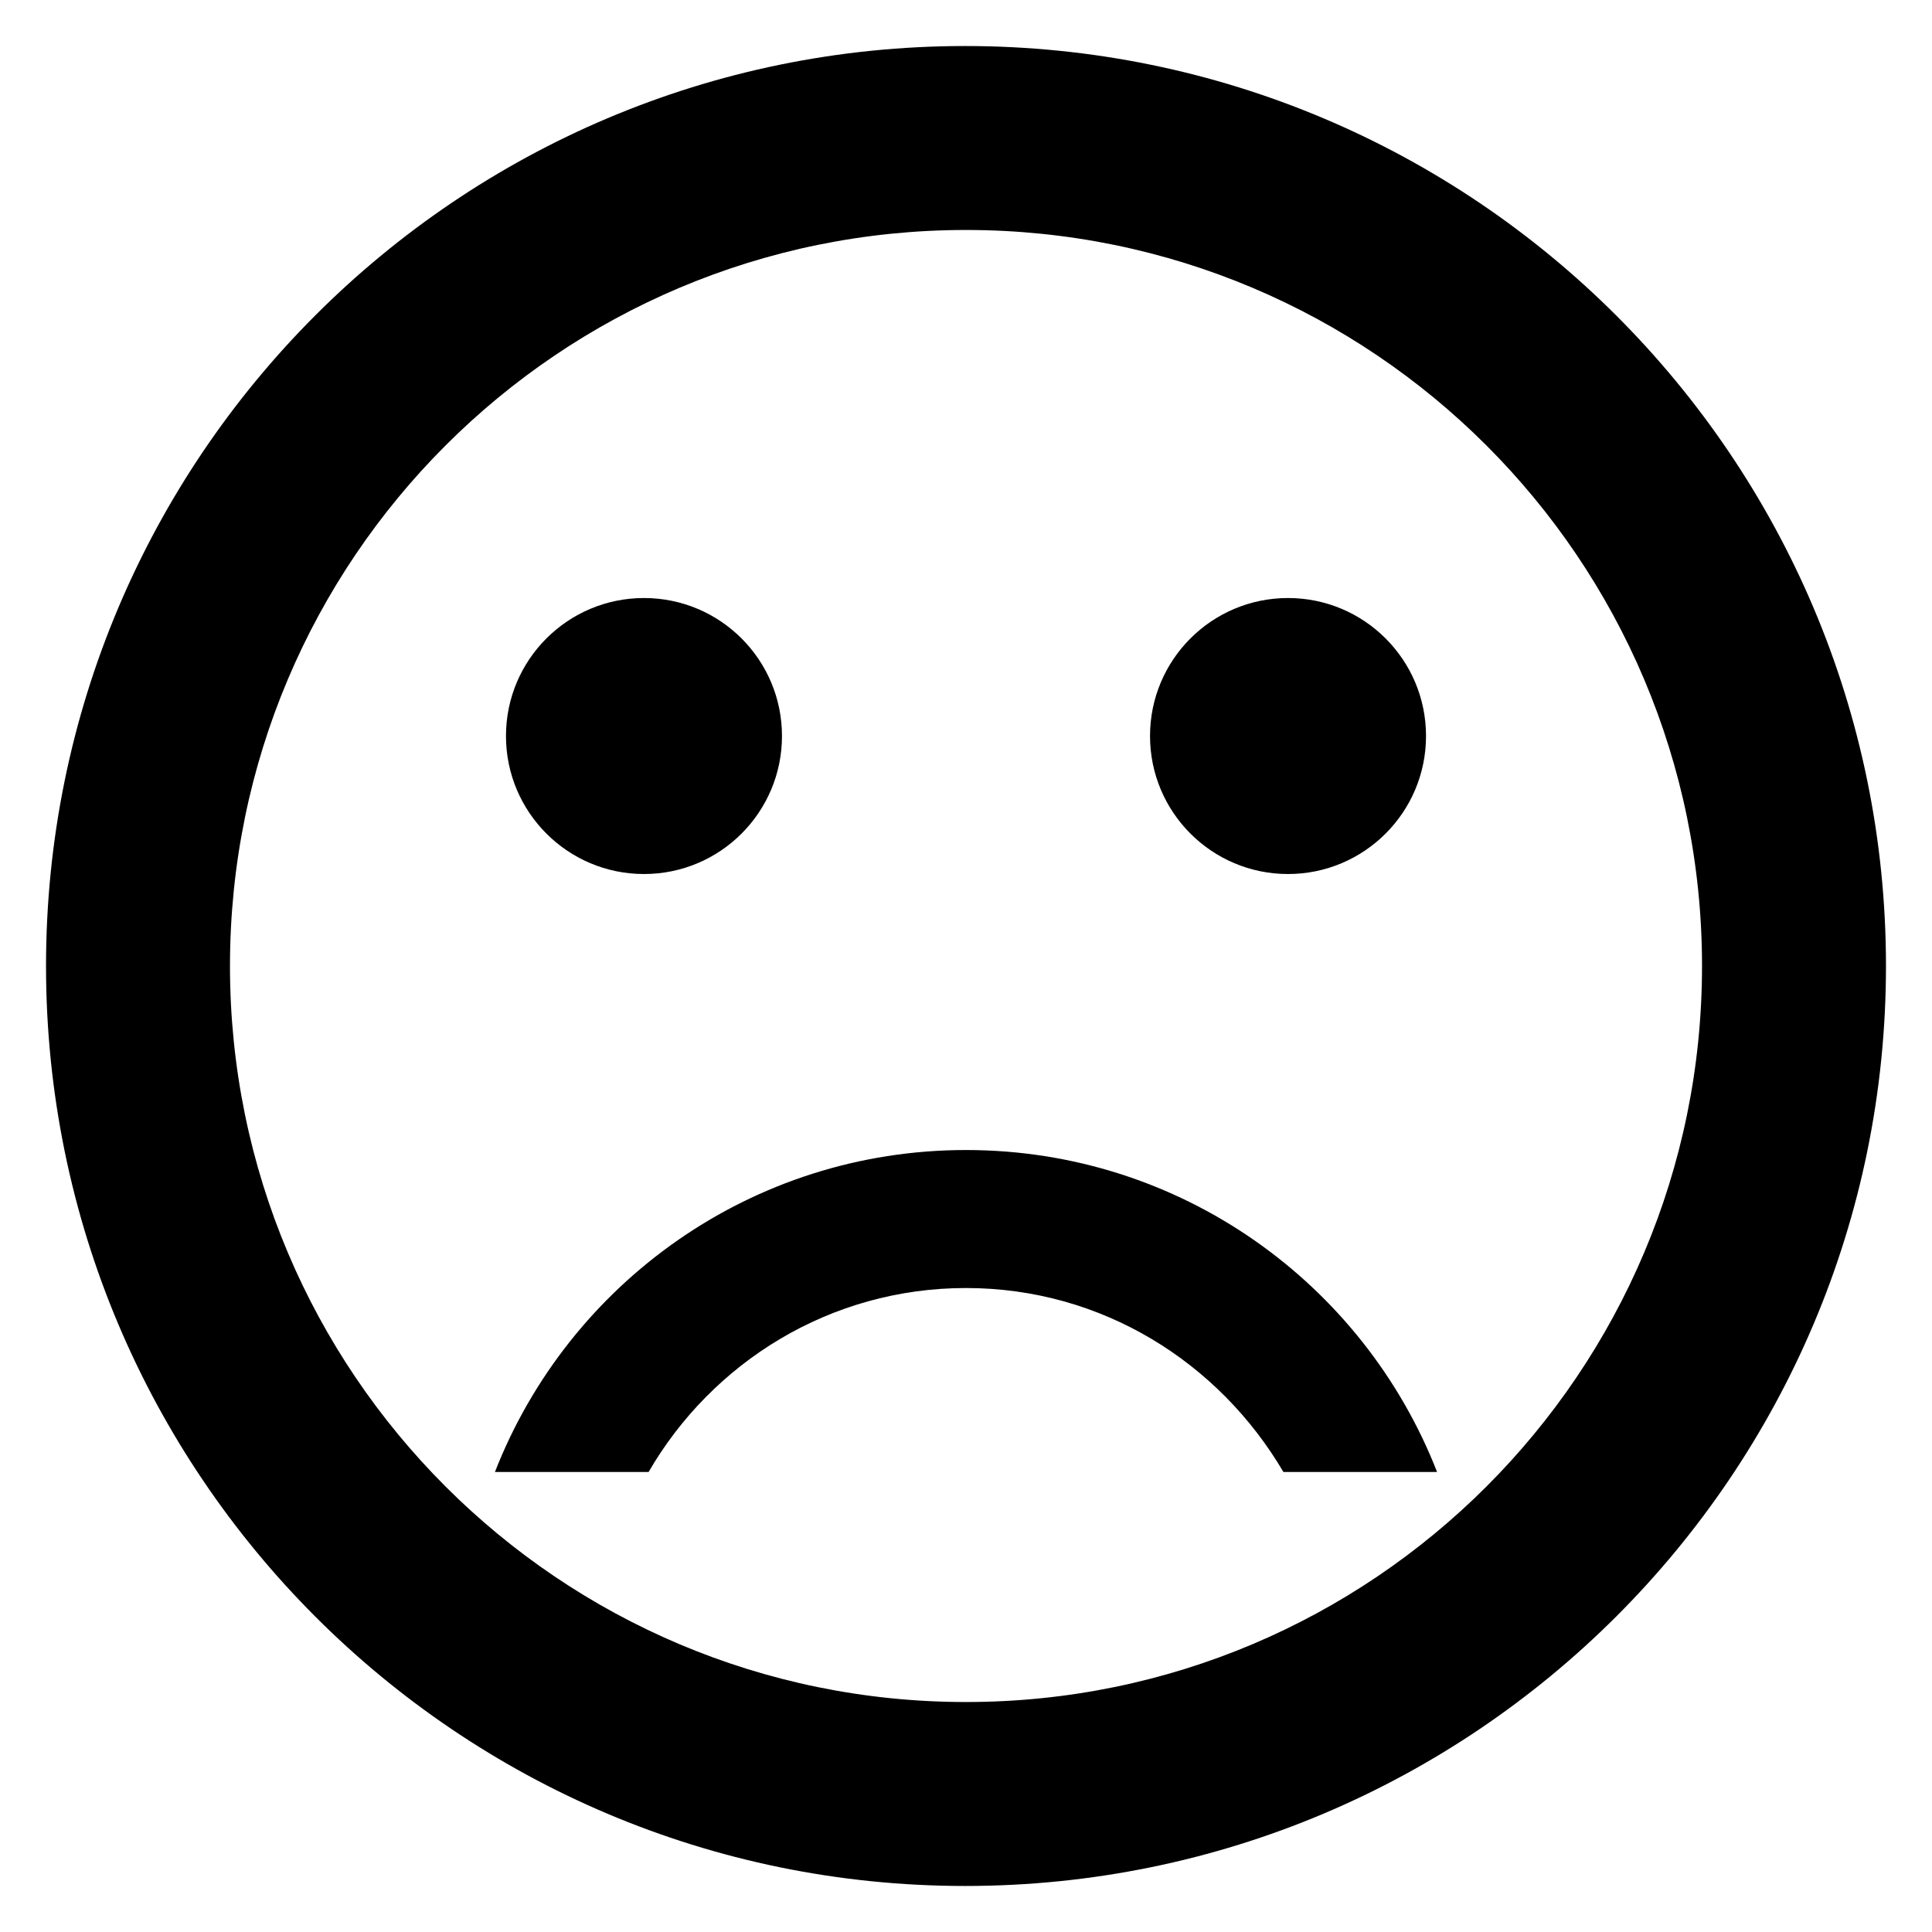
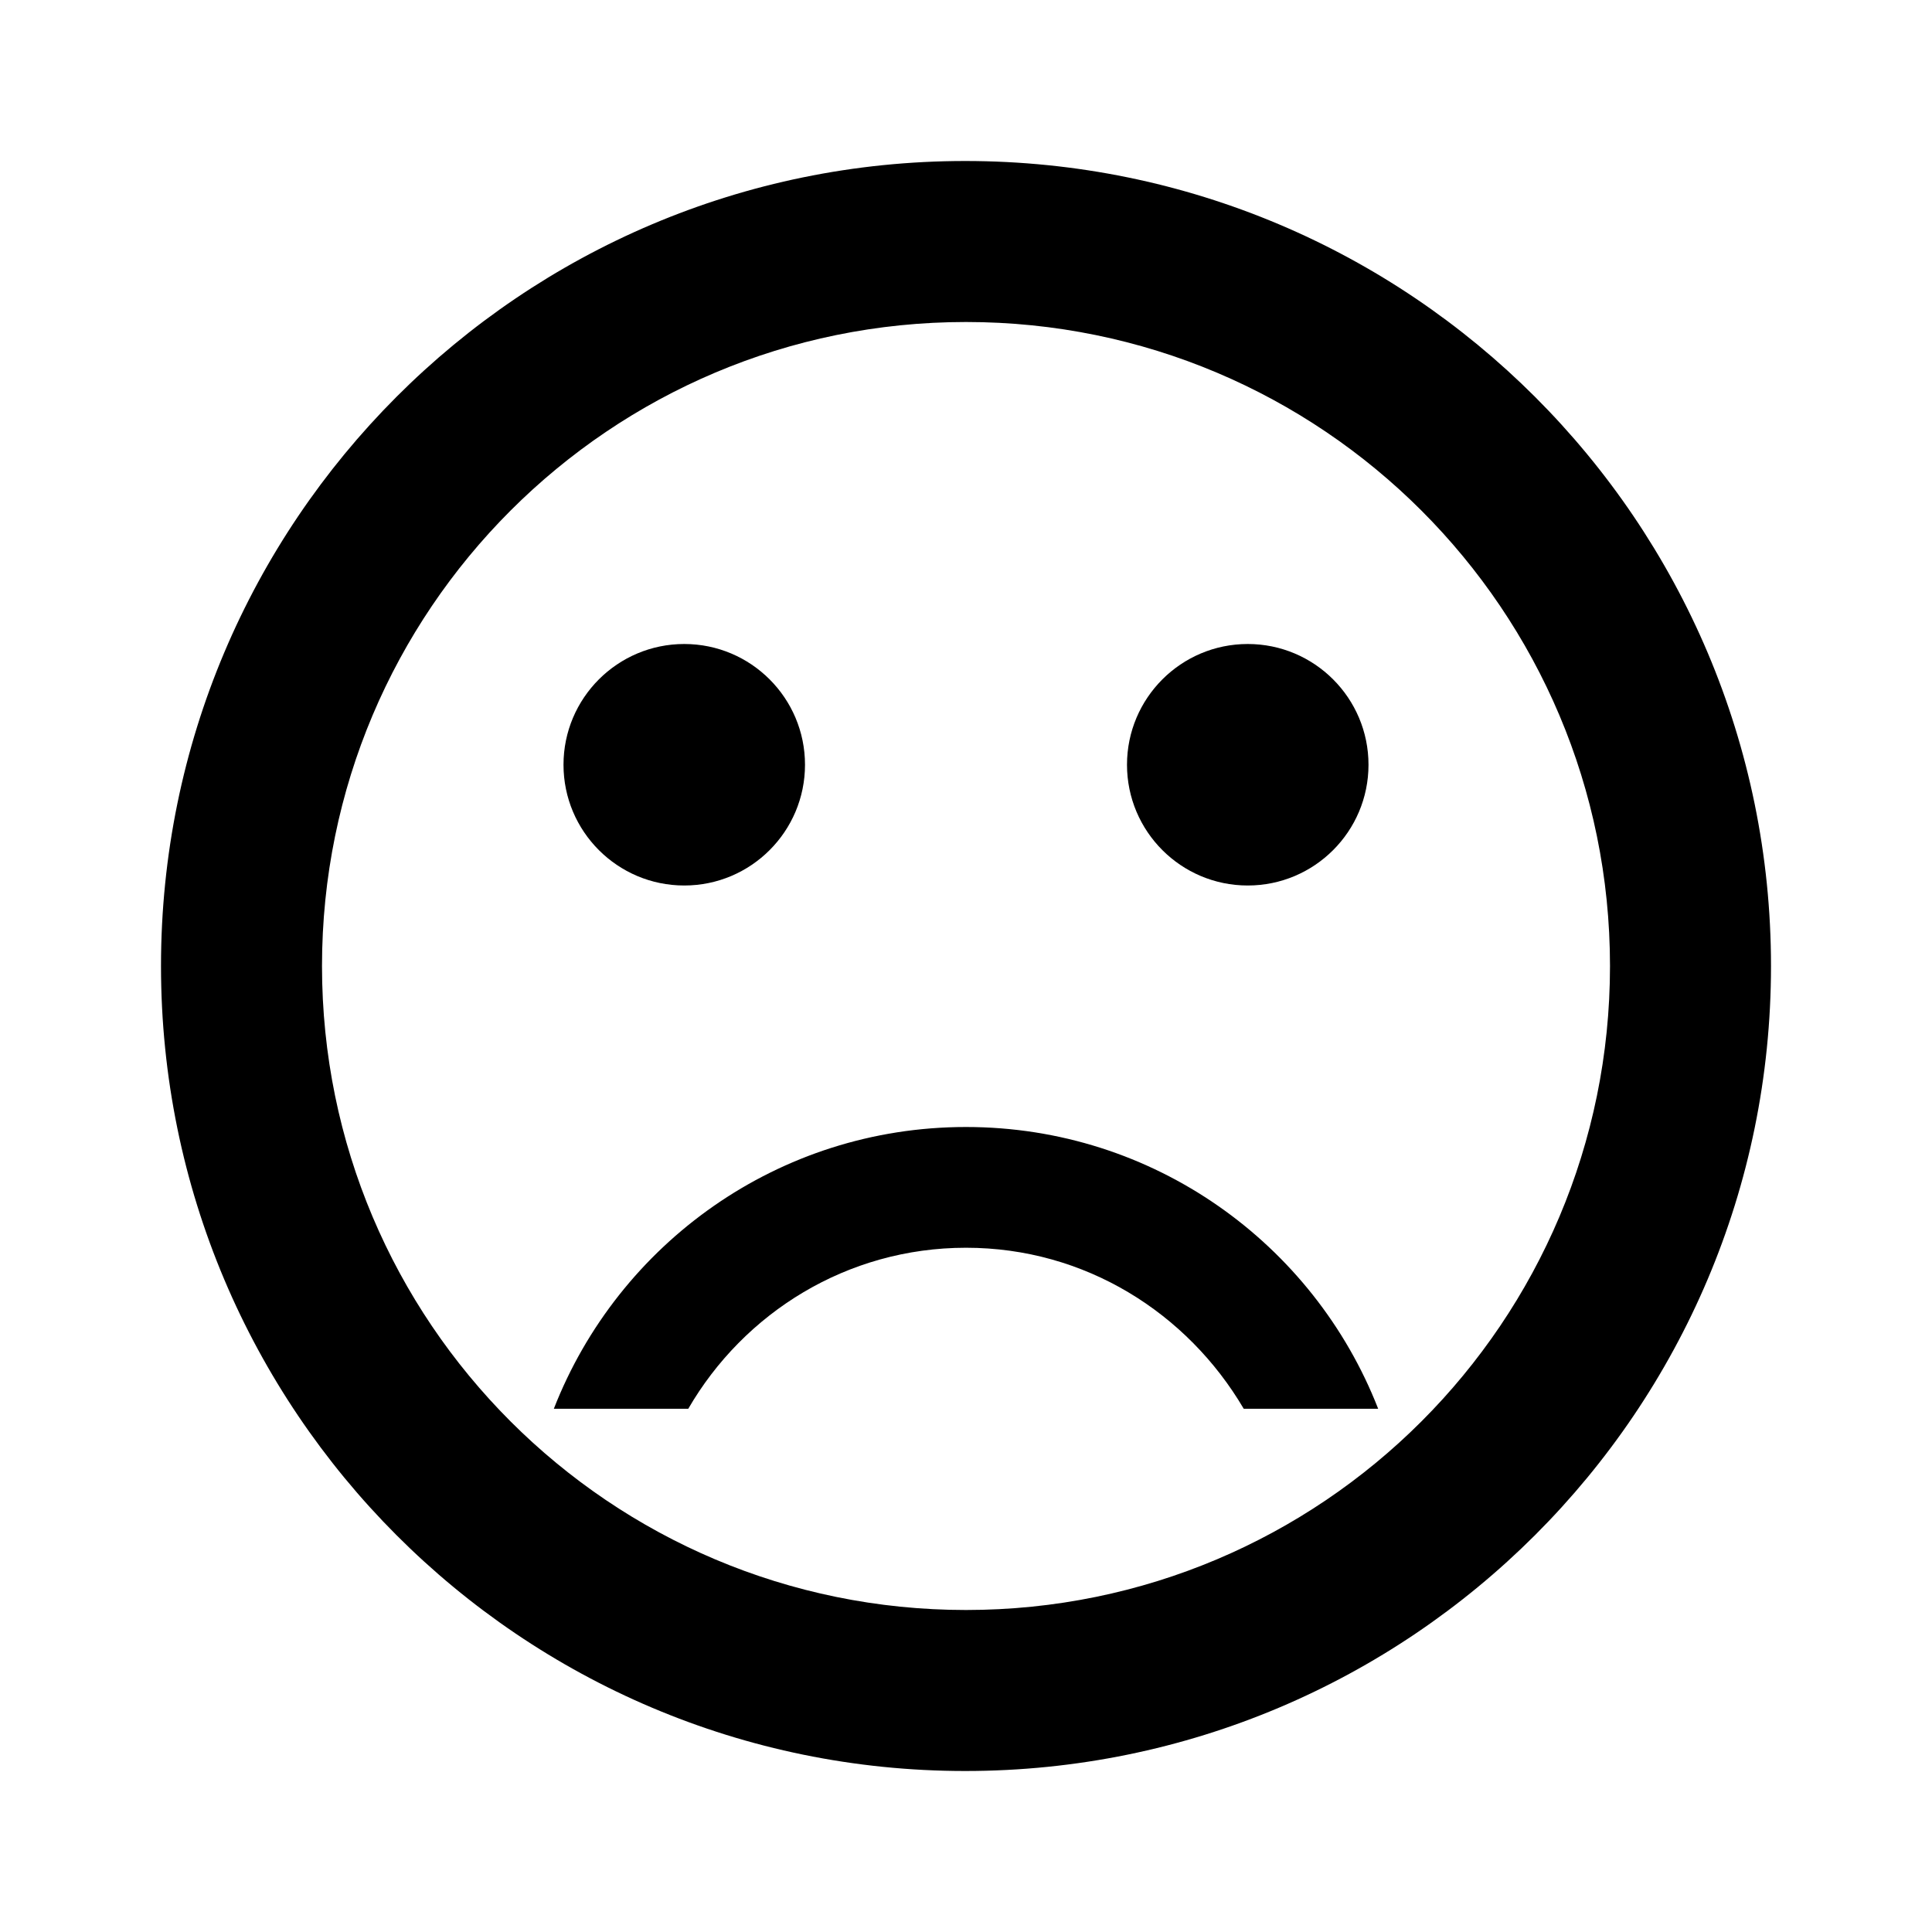
- <svg xmlns="http://www.w3.org/2000/svg" width="28" height="28" viewBox="0 0 28 28" fill="none">
-   <path d="M18.667 12.667C19.771 12.667 20.667 11.771 20.667 10.667C20.667 9.562 19.771 8.667 18.667 8.667C17.562 8.667 16.667 9.562 16.667 10.667C16.667 11.771 17.562 12.667 18.667 12.667Z" fill="black" />
-   <path d="M9.333 12.667C10.438 12.667 11.333 11.771 11.333 10.667C11.333 9.562 10.438 8.667 9.333 8.667C8.229 8.667 7.333 9.562 7.333 10.667C7.333 11.771 8.229 12.667 9.333 12.667Z" fill="black" />
-   <path d="M14 16.667C10.893 16.667 8.24 18.6 7.173 21.333H9.4C10.32 19.747 12.027 18.667 14 18.667C15.973 18.667 17.667 19.747 18.6 21.333H20.827C19.76 18.6 17.107 16.667 14 16.667ZM13.987 0.667C6.627 0.667 0.667 6.64 0.667 14C0.667 21.36 6.627 27.333 13.987 27.333C21.36 27.333 27.333 21.36 27.333 14C27.333 6.64 21.36 0.667 13.987 0.667ZM14 24.667C8.107 24.667 3.333 19.893 3.333 14C3.333 8.107 8.107 3.333 14 3.333C19.893 3.333 24.667 8.107 24.667 14C24.667 19.893 19.893 24.667 14 24.667Z" fill="black" />
+ <svg xmlns="http://www.w3.org/2000/svg" width="24" height="24" viewBox="0 0 24 24" fill="none">
+   <g id="sentiment_dissatisfied">
+     <g id="Vector">
+       <path d="M15.5 11C16.328 11 17 10.328 17 9.5C17 8.672 16.328 8 15.5 8C14.672 8 14 8.672 14 9.5C14 10.328 14.672 11 15.5 11Z" fill="currentcolor" />
+       <path d="M8.5 11C9.328 11 10 10.328 10 9.5C10 8.672 9.328 8 8.5 8C7.672 8 7 8.672 7 9.5C7 10.328 7.672 11 8.5 11Z" fill="currentcolor" />
+       <path d="M12 14C9.67 14 7.68 15.45 6.88 17.5H8.55C9.24 16.31 10.52 15.5 12 15.5C13.48 15.5 14.75 16.31 15.45 17.5H17.12C16.32 15.45 14.33 14 12 14ZM11.99 2C6.47 2 2 6.48 2 12C2 17.52 6.47 22 11.99 22C17.52 22 22 17.52 22 12C22 6.48 17.52 2 11.99 2ZM12 20C7.58 20 4 16.42 4 12C4 7.58 7.58 4 12 4C16.42 4 20 7.58 20 12C20 16.42 16.42 20 12 20Z" fill="currentcolor" />
+     </g>
+   </g>
</svg>
